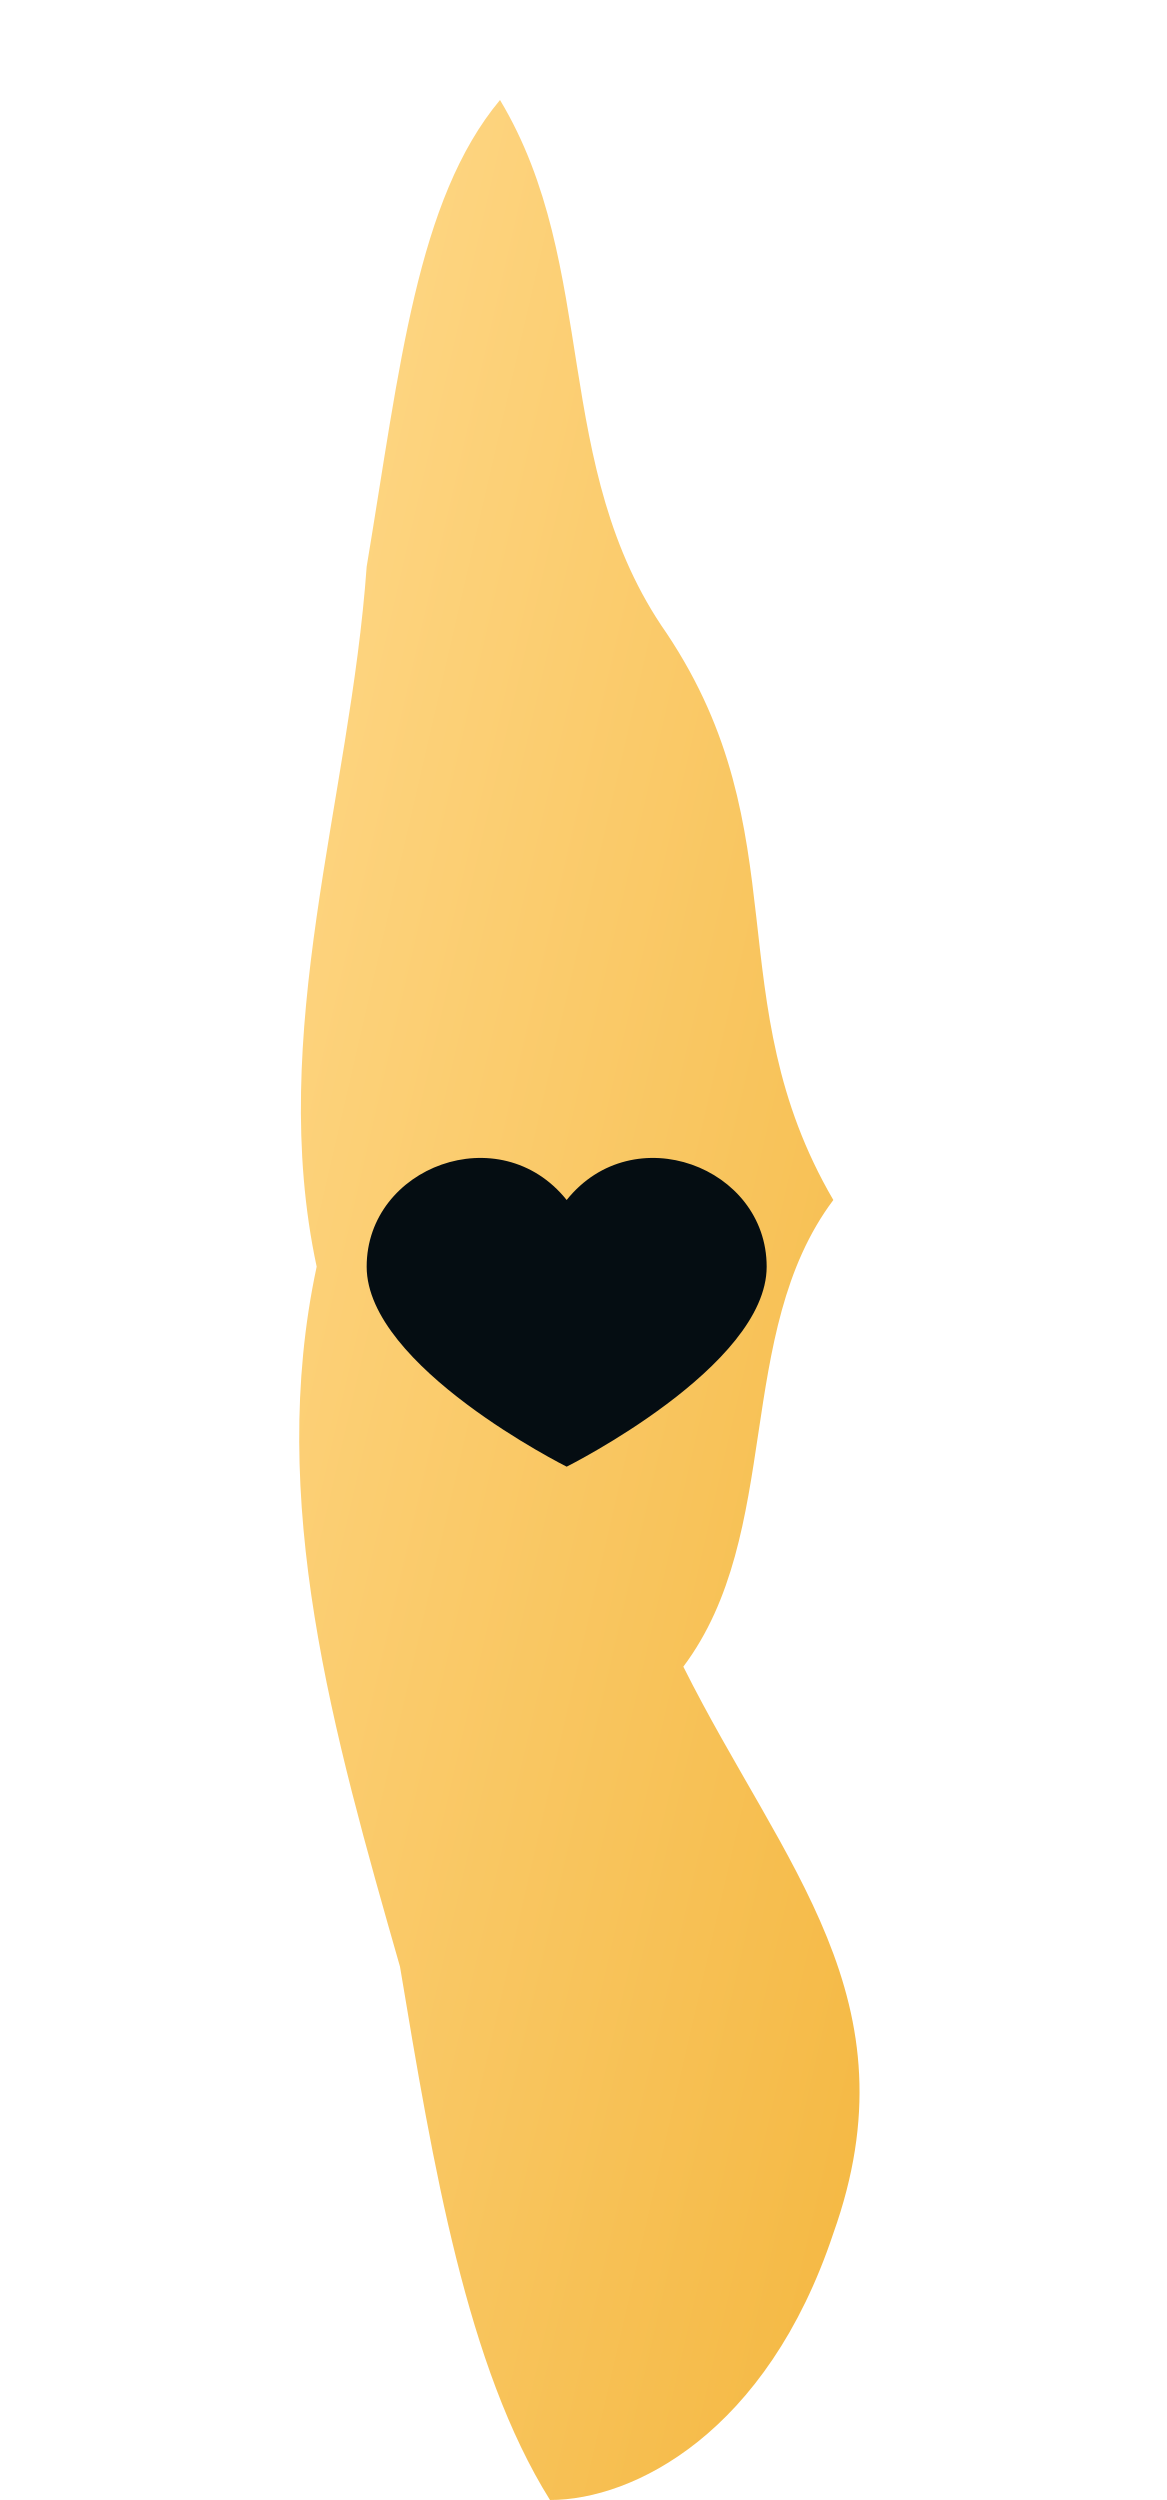
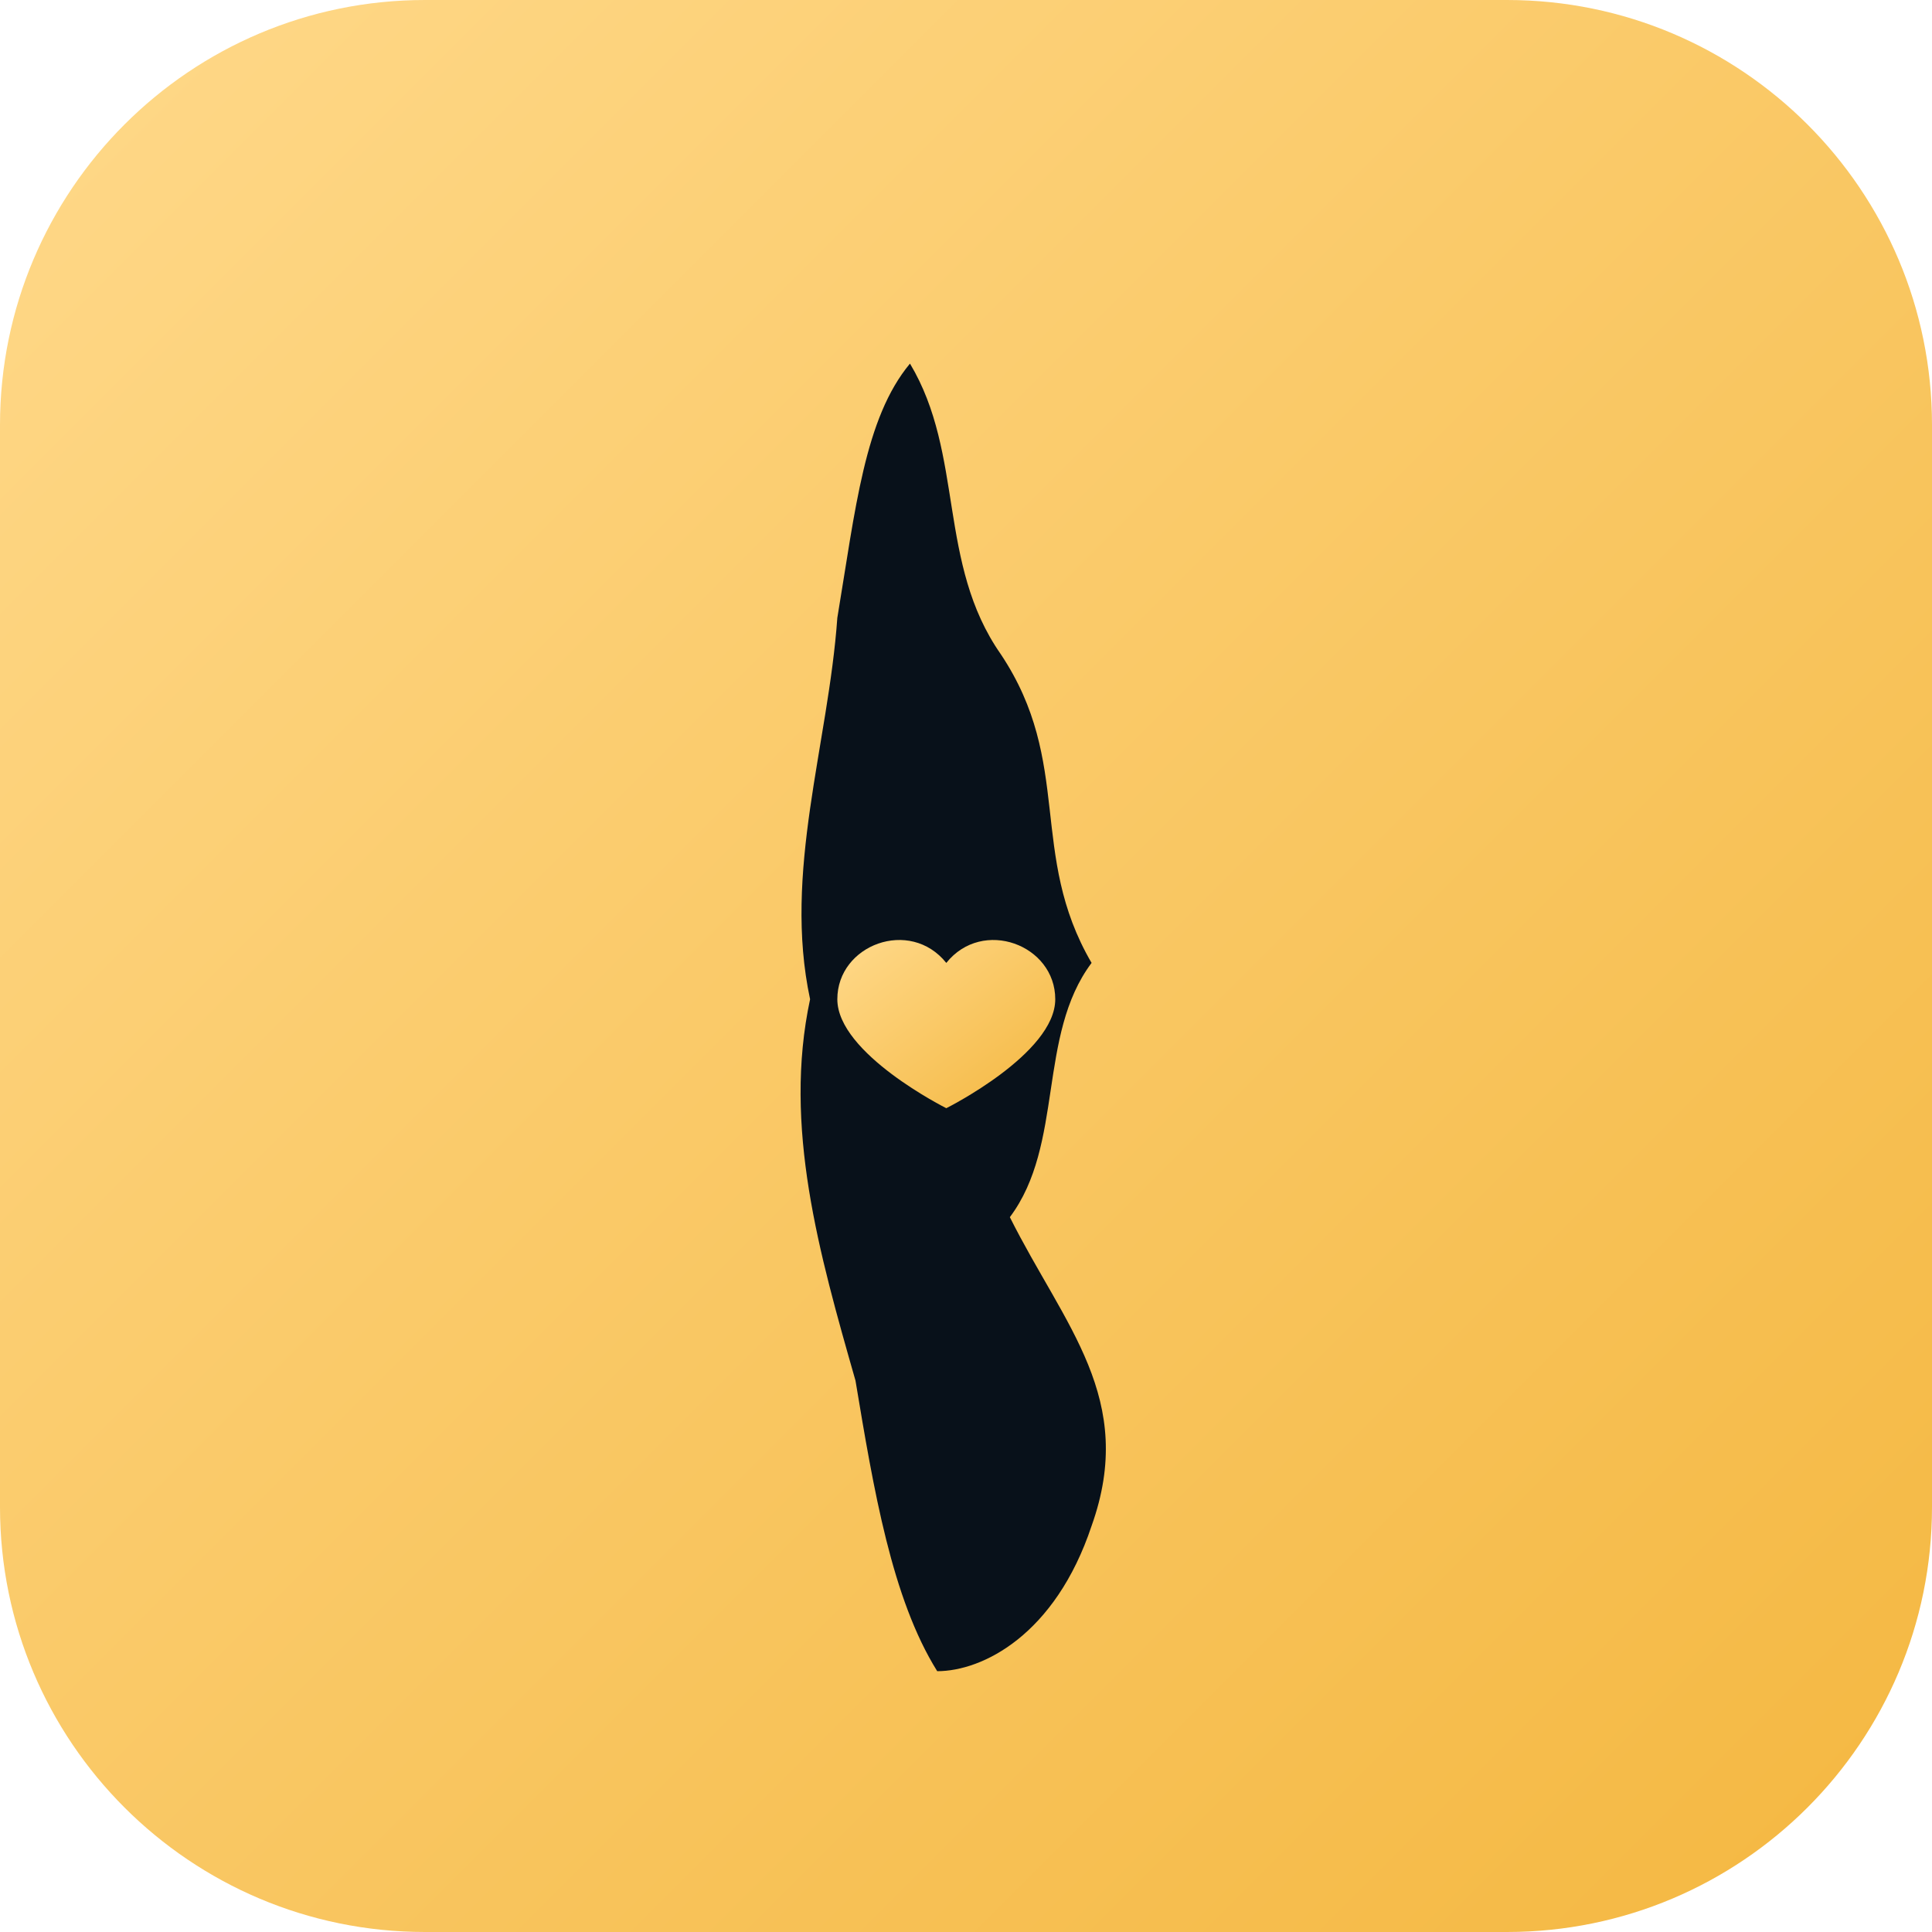
- <svg xmlns="http://www.w3.org/2000/svg" viewBox="0 0 70 150">
+ <svg xmlns="http://www.w3.org/2000/svg" viewBox="0 0 100 100">
  <defs>
    <linearGradient id="g" x1="0" y1="0" x2="1" y2="1">
      <stop offset="0" stop-color="#ffd98a" />
      <stop offset="1" stop-color="#f4b740" />
    </linearGradient>
  </defs>
-   <path d="M30 6 C36 16 33 28 40 38 C48 50 43 60 50 72 C44 80 47 92 41 100 C47 112 55 120 50 134 C46 146 38 150 33 150 C28 142 26 130 24 118 C20 104 16 90 19 76 C16 62 21 48 22 34 C24 22 25 12 30 6 Z" fill="url(#g)" />
-   <path d="M34 72 c-4 -5 -12 -2 -12 4 c0 6 12 12 12 12 c0 0 12 -6 12 -12 c0 -6 -8 -9 -12 -4 Z" fill="#050d12" />
+   <rect x="0" y="0" width="100" height="100" rx="22" fill="url(#g)" />
+   <g transform="translate(33,16) scale(0.47)">
+     <path d="M30 6 C36 16 33 28 40 38 C48 50 43 60 50 72 C44 80 47 92 41 100 C47 112 55 120 50 134 C46 146 38 150 33 150 C28 142 26 130 24 118 C20 104 16 90 19 76 C16 62 21 48 22 34 C24 22 25 12 30 6 Z" fill="#08111a" />
+     <path d="M34 72 c-4 -5 -12 -2 -12 4 c0 6 12 12 12 12 c0 0 12 -6 12 -12 c0 -6 -8 -9 -12 -4 Z" fill="url(#g)" />
+   </g>
</svg>
